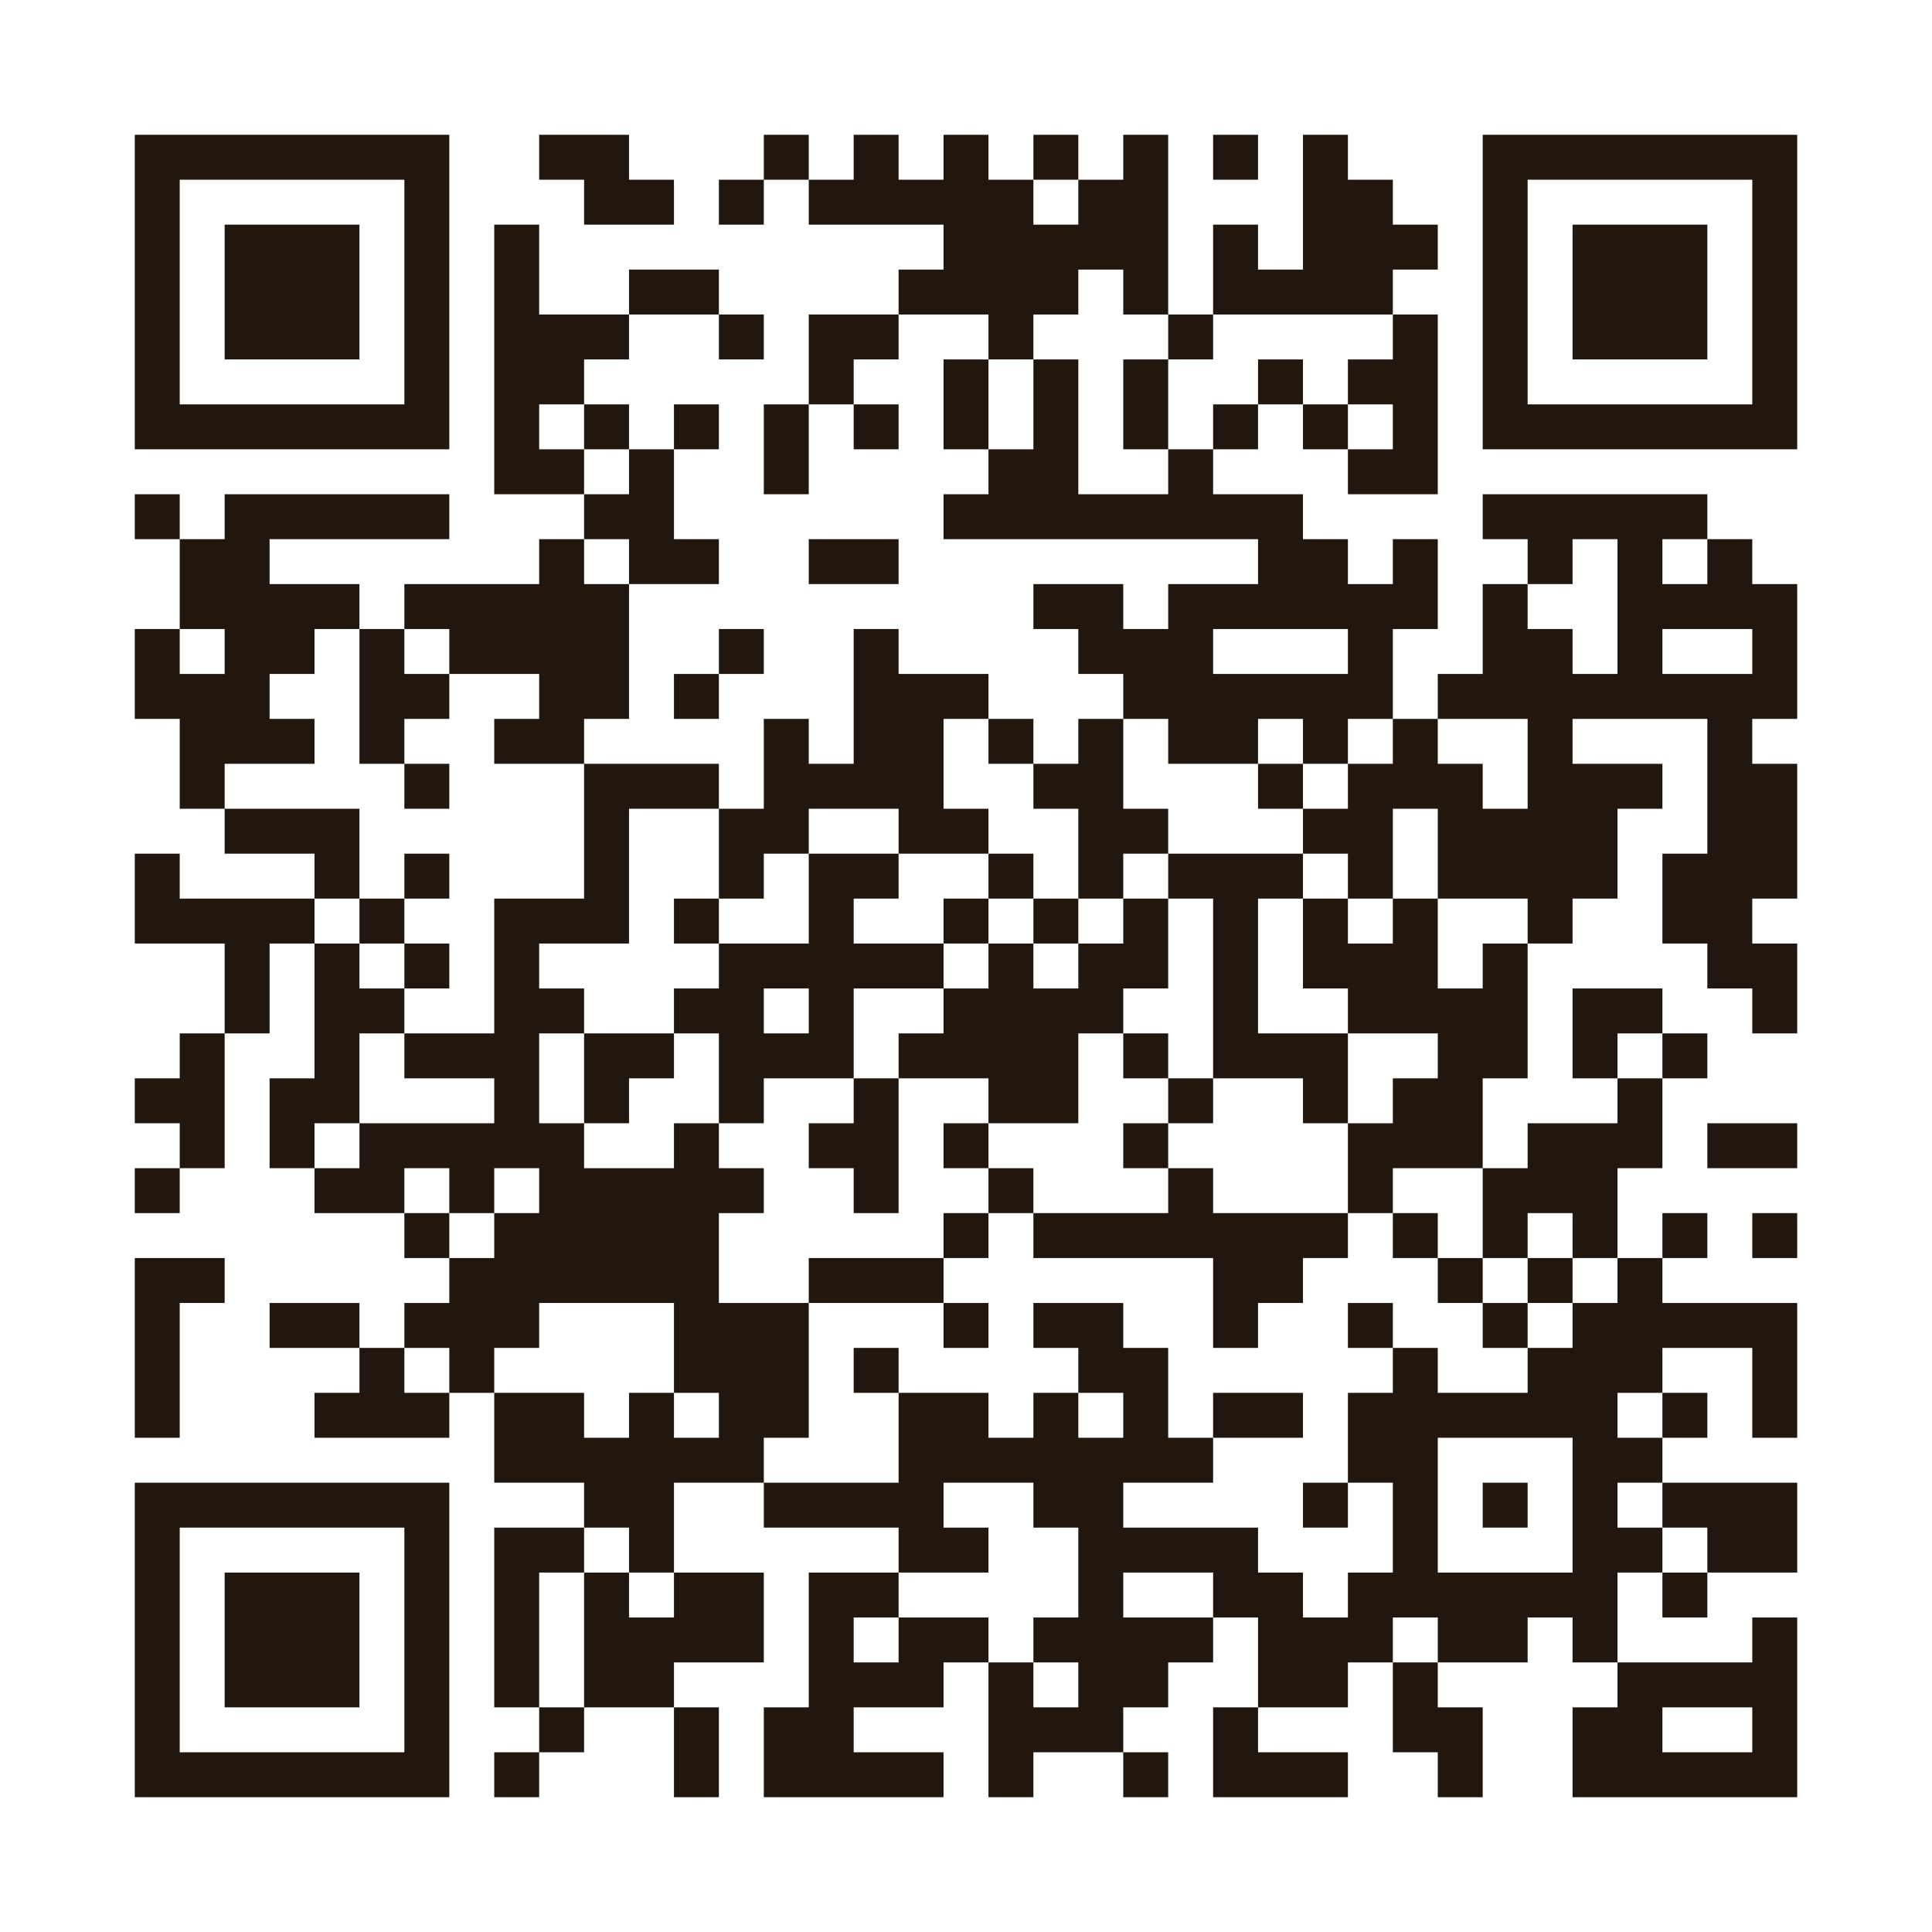
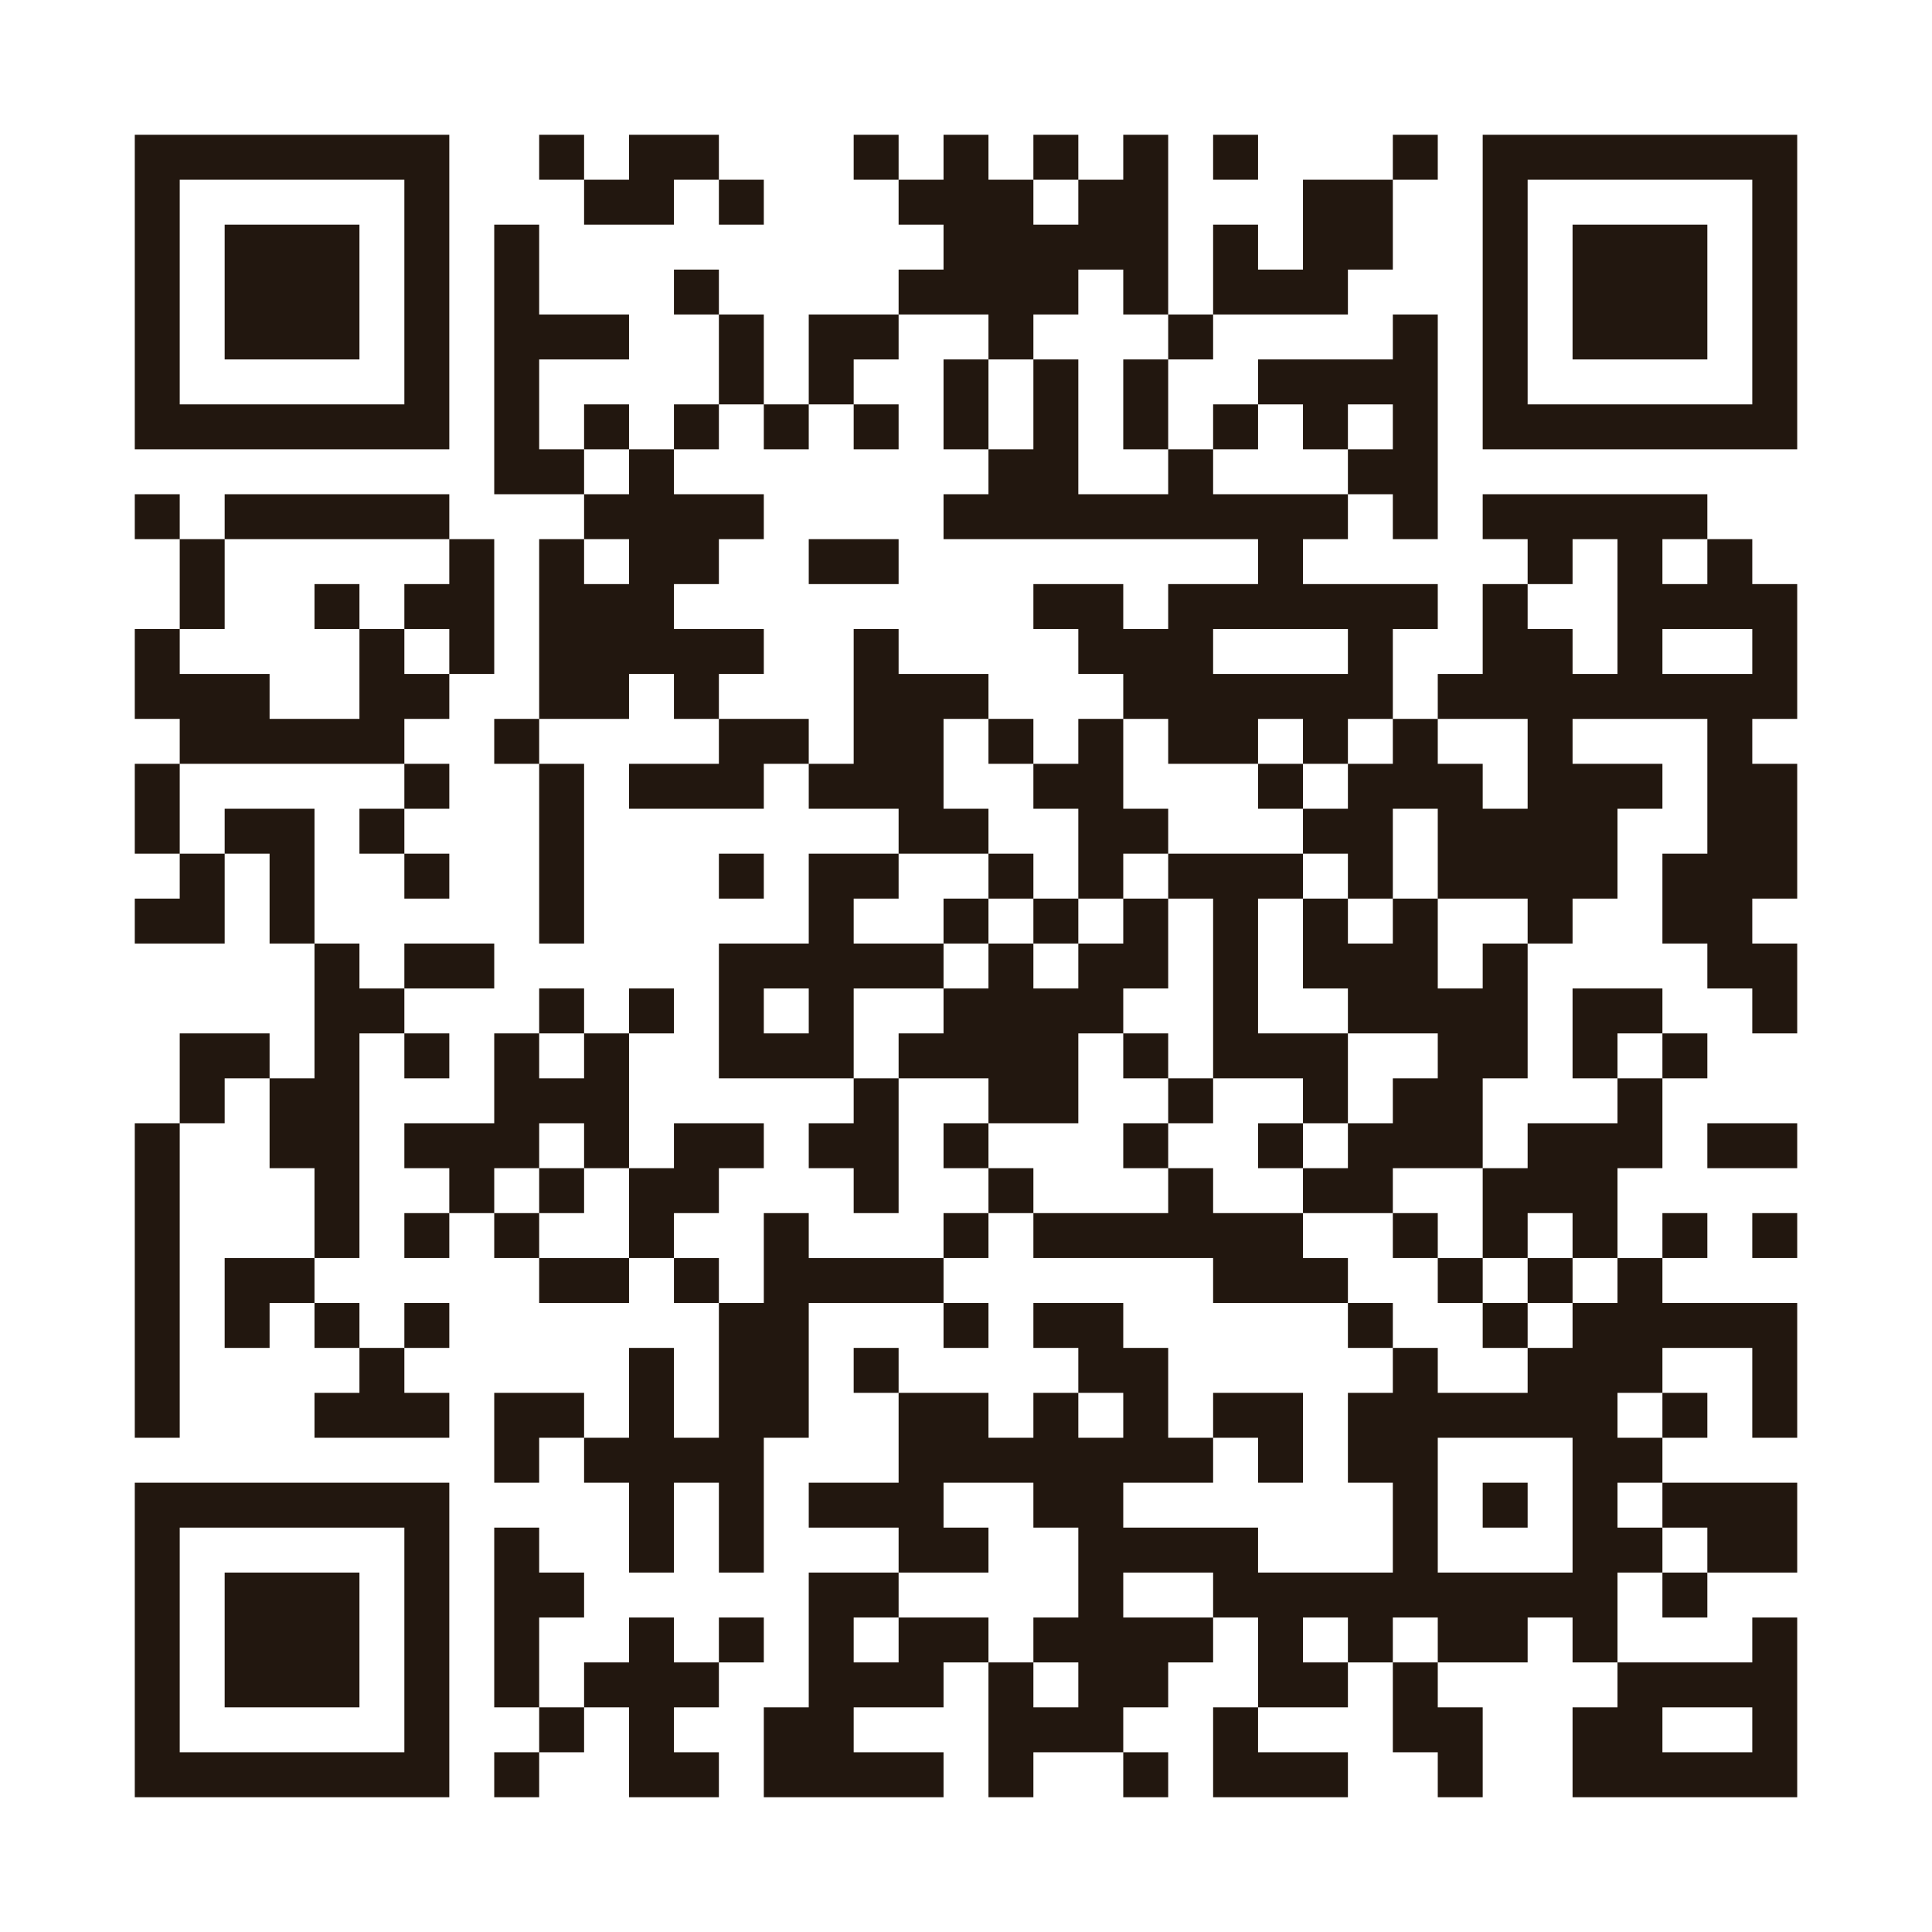
<svg xmlns="http://www.w3.org/2000/svg" width="344" height="344" class="segno">
  <g transform="scale(8)">
    <path fill="#fff" d="M0 0h43v43h-43z" />
-     <path class="qrline" stroke="#22170f" d="M3 3.5h7m2 0h2m3 0h1m1 0h1m1 0h1m1 0h1m1 0h1m1 0h1m1 0h1m3 0h7m-37 1h1m5 0h1m3 0h2m1 0h1m1 0h5m1 0h2m3 0h2m2 0h1m5 0h1m-37 1h1m1 0h3m1 0h1m1 0h1m9 0h5m1 0h1m1 0h3m1 0h1m1 0h3m1 0h1m-37 1h1m1 0h3m1 0h1m1 0h1m2 0h2m4 0h4m1 0h1m1 0h4m2 0h1m1 0h3m1 0h1m-37 1h1m1 0h3m1 0h1m1 0h3m2 0h1m1 0h2m2 0h1m3 0h1m4 0h1m1 0h1m1 0h3m1 0h1m-37 1h1m5 0h1m1 0h2m5 0h1m2 0h1m1 0h1m1 0h1m2 0h1m1 0h2m1 0h1m5 0h1m-37 1h7m1 0h1m1 0h1m1 0h1m1 0h1m1 0h1m1 0h1m1 0h1m1 0h1m1 0h1m1 0h1m1 0h1m1 0h7m-29 1h2m1 0h1m2 0h1m4 0h2m2 0h1m3 0h2m-29 1h1m1 0h5m3 0h2m6 0h8m4 0h5m-34 1h2m6 0h1m1 0h2m2 0h2m8 0h2m1 0h1m2 0h1m1 0h1m1 0h1m-35 1h4m1 0h5m9 0h2m1 0h6m1 0h1m2 0h4m-37 1h1m1 0h2m1 0h1m1 0h4m2 0h1m2 0h1m4 0h3m3 0h1m2 0h2m1 0h1m2 0h1m-37 1h3m2 0h2m2 0h2m1 0h1m3 0h3m3 0h6m1 0h8m-36 1h3m1 0h1m2 0h2m4 0h1m1 0h2m1 0h1m1 0h1m1 0h2m1 0h1m1 0h1m2 0h1m3 0h1m-35 1h1m4 0h1m3 0h3m1 0h4m2 0h2m3 0h1m1 0h3m1 0h3m1 0h2m-35 1h3m5 0h1m2 0h2m2 0h2m2 0h2m3 0h2m1 0h4m2 0h2m-37 1h1m3 0h1m1 0h1m3 0h1m2 0h1m1 0h2m2 0h1m1 0h1m1 0h3m1 0h1m1 0h4m1 0h3m-37 1h4m1 0h1m2 0h3m1 0h1m2 0h1m2 0h1m1 0h1m1 0h1m1 0h1m1 0h1m1 0h1m2 0h1m2 0h2m-34 1h1m1 0h1m1 0h1m1 0h1m4 0h5m1 0h1m1 0h2m1 0h1m1 0h3m1 0h1m4 0h2m-35 1h1m1 0h2m2 0h2m2 0h2m1 0h1m2 0h4m2 0h1m2 0h4m1 0h2m2 0h1m-36 1h1m2 0h1m1 0h3m1 0h2m1 0h3m1 0h4m1 0h1m1 0h3m2 0h2m1 0h1m1 0h1m-35 1h2m1 0h2m3 0h1m1 0h1m2 0h1m2 0h1m2 0h2m2 0h1m2 0h1m1 0h2m3 0h1m-33 1h1m1 0h1m1 0h5m2 0h1m2 0h2m1 0h1m3 0h1m4 0h3m1 0h3m1 0h2m-37 1h1m3 0h2m1 0h1m1 0h5m2 0h1m2 0h1m3 0h1m3 0h1m2 0h3m-27 1h1m1 0h5m5 0h1m1 0h7m1 0h1m1 0h1m1 0h1m1 0h1m1 0h1m-37 1h2m5 0h6m2 0h3m6 0h2m3 0h1m1 0h1m1 0h1m-34 1h1m2 0h2m1 0h3m3 0h3m3 0h1m1 0h2m2 0h1m2 0h1m2 0h1m1 0h5m-37 1h1m4 0h1m1 0h1m4 0h3m1 0h1m4 0h2m5 0h1m2 0h3m2 0h1m-37 1h1m3 0h3m1 0h2m1 0h1m1 0h2m2 0h2m1 0h1m1 0h1m1 0h2m1 0h6m1 0h1m1 0h1m-29 1h6m3 0h7m3 0h2m3 0h2m-34 1h7m3 0h2m2 0h4m2 0h2m4 0h1m1 0h1m1 0h1m1 0h1m1 0h3m-37 1h1m5 0h1m1 0h2m1 0h1m5 0h2m2 0h4m3 0h1m3 0h2m1 0h2m-37 1h1m1 0h3m1 0h1m1 0h1m1 0h1m1 0h2m1 0h2m4 0h1m2 0h2m1 0h6m1 0h1m-35 1h1m1 0h3m1 0h1m1 0h1m1 0h4m1 0h1m1 0h2m1 0h4m1 0h3m1 0h2m1 0h1m3 0h1m-37 1h1m1 0h3m1 0h1m1 0h1m1 0h2m3 0h3m1 0h1m1 0h2m2 0h2m1 0h1m4 0h4m-37 1h1m5 0h1m2 0h1m2 0h1m1 0h2m3 0h3m2 0h1m3 0h2m2 0h2m2 0h1m-37 1h7m1 0h1m3 0h1m1 0h4m1 0h1m2 0h1m1 0h3m2 0h1m2 0h5" />
+     <path class="qrline" stroke="#22170f" d="M3 3.5h7m2 0h1m1 0h2m3 0h1m1 0h1m1 0h1m1 0h1m1 0h1m3 0h1m1 0h7m-37 1h1m5 0h1m3 0h2m1 0h1m3 0h3m1 0h2m3 0h2m2 0h1m5 0h1m-37 1h1m1 0h3m1 0h1m1 0h1m9 0h5m1 0h1m1 0h2m2 0h1m1 0h3m1 0h1m-37 1h1m1 0h3m1 0h1m1 0h1m3 0h1m4 0h4m1 0h1m1 0h3m3 0h1m1 0h3m1 0h1m-37 1h1m1 0h3m1 0h1m1 0h3m2 0h1m1 0h2m2 0h1m3 0h1m4 0h1m1 0h1m1 0h3m1 0h1m-37 1h1m5 0h1m1 0h1m4 0h1m1 0h1m2 0h1m1 0h1m1 0h1m2 0h4m1 0h1m5 0h1m-37 1h7m1 0h1m1 0h1m1 0h1m1 0h1m1 0h1m1 0h1m1 0h1m1 0h1m1 0h1m1 0h1m1 0h1m1 0h7m-29 1h2m1 0h1m7 0h2m2 0h1m3 0h2m-29 1h1m1 0h5m3 0h4m4 0h9m1 0h1m1 0h5m-34 1h1m5 0h1m1 0h1m1 0h2m2 0h2m8 0h1m5 0h1m1 0h1m1 0h1m-35 1h1m2 0h1m1 0h2m1 0h3m8 0h2m1 0h6m1 0h1m2 0h4m-37 1h1m4 0h1m1 0h1m1 0h5m2 0h1m4 0h3m3 0h1m2 0h2m1 0h1m2 0h1m-37 1h3m2 0h2m2 0h2m1 0h1m3 0h3m3 0h6m1 0h8m-36 1h5m2 0h1m4 0h2m1 0h2m1 0h1m1 0h1m1 0h2m1 0h1m1 0h1m2 0h1m3 0h1m-36 1h1m5 0h1m2 0h1m1 0h3m1 0h3m2 0h2m3 0h1m1 0h3m1 0h3m1 0h2m-37 1h1m1 0h2m1 0h1m3 0h1m7 0h2m2 0h2m3 0h2m1 0h4m2 0h2m-36 1h1m1 0h1m2 0h1m2 0h1m3 0h1m1 0h2m2 0h1m1 0h1m1 0h3m1 0h1m1 0h4m1 0h3m-37 1h2m1 0h1m5 0h1m5 0h1m2 0h1m1 0h1m1 0h1m1 0h1m1 0h1m1 0h1m2 0h1m2 0h2m-32 1h1m1 0h2m5 0h5m1 0h1m1 0h2m1 0h1m1 0h3m1 0h1m4 0h2m-33 1h2m3 0h1m1 0h1m1 0h1m1 0h1m2 0h4m2 0h1m2 0h4m1 0h2m2 0h1m-36 1h2m1 0h1m1 0h1m1 0h1m1 0h1m2 0h3m1 0h4m1 0h1m1 0h3m2 0h2m1 0h1m1 0h1m-34 1h1m1 0h2m3 0h3m5 0h1m2 0h2m2 0h1m2 0h1m1 0h2m3 0h1m-34 1h1m2 0h2m1 0h3m1 0h1m1 0h2m1 0h2m1 0h1m3 0h1m2 0h1m1 0h3m1 0h3m1 0h2m-37 1h1m3 0h1m2 0h1m1 0h1m1 0h2m3 0h1m2 0h1m3 0h1m2 0h2m2 0h3m-33 1h1m3 0h1m1 0h1m1 0h1m2 0h1m2 0h1m3 0h1m1 0h6m2 0h1m1 0h1m1 0h1m1 0h1m1 0h1m-37 1h1m1 0h2m5 0h2m1 0h1m1 0h4m6 0h3m2 0h1m1 0h1m1 0h1m-34 1h1m1 0h1m1 0h1m1 0h1m6 0h2m3 0h1m1 0h2m5 0h1m2 0h1m1 0h5m-37 1h1m4 0h1m5 0h1m1 0h2m1 0h1m4 0h2m5 0h1m2 0h3m2 0h1m-37 1h1m3 0h3m1 0h2m1 0h1m1 0h2m2 0h2m1 0h1m1 0h1m1 0h2m1 0h6m1 0h1m1 0h1m-29 1h1m1 0h4m3 0h7m1 0h1m1 0h2m3 0h2m-34 1h7m4 0h1m1 0h1m1 0h3m2 0h2m6 0h1m1 0h1m1 0h1m1 0h3m-37 1h1m5 0h1m1 0h1m2 0h1m1 0h1m3 0h2m2 0h4m3 0h1m3 0h2m1 0h2m-37 1h1m1 0h3m1 0h1m1 0h2m5 0h2m4 0h1m2 0h9m1 0h1m-35 1h1m1 0h3m1 0h1m1 0h1m2 0h1m1 0h1m1 0h1m1 0h2m1 0h4m1 0h1m1 0h1m1 0h2m1 0h1m3 0h1m-37 1h1m1 0h3m1 0h1m1 0h1m1 0h3m2 0h3m1 0h1m1 0h2m2 0h2m1 0h1m4 0h4m-37 1h1m5 0h1m2 0h1m1 0h1m2 0h2m3 0h3m2 0h1m3 0h2m2 0h2m2 0h1m-37 1h7m1 0h1m2 0h2m1 0h4m1 0h1m2 0h1m1 0h3m2 0h1m2 0h5" />
  </g>
</svg>
